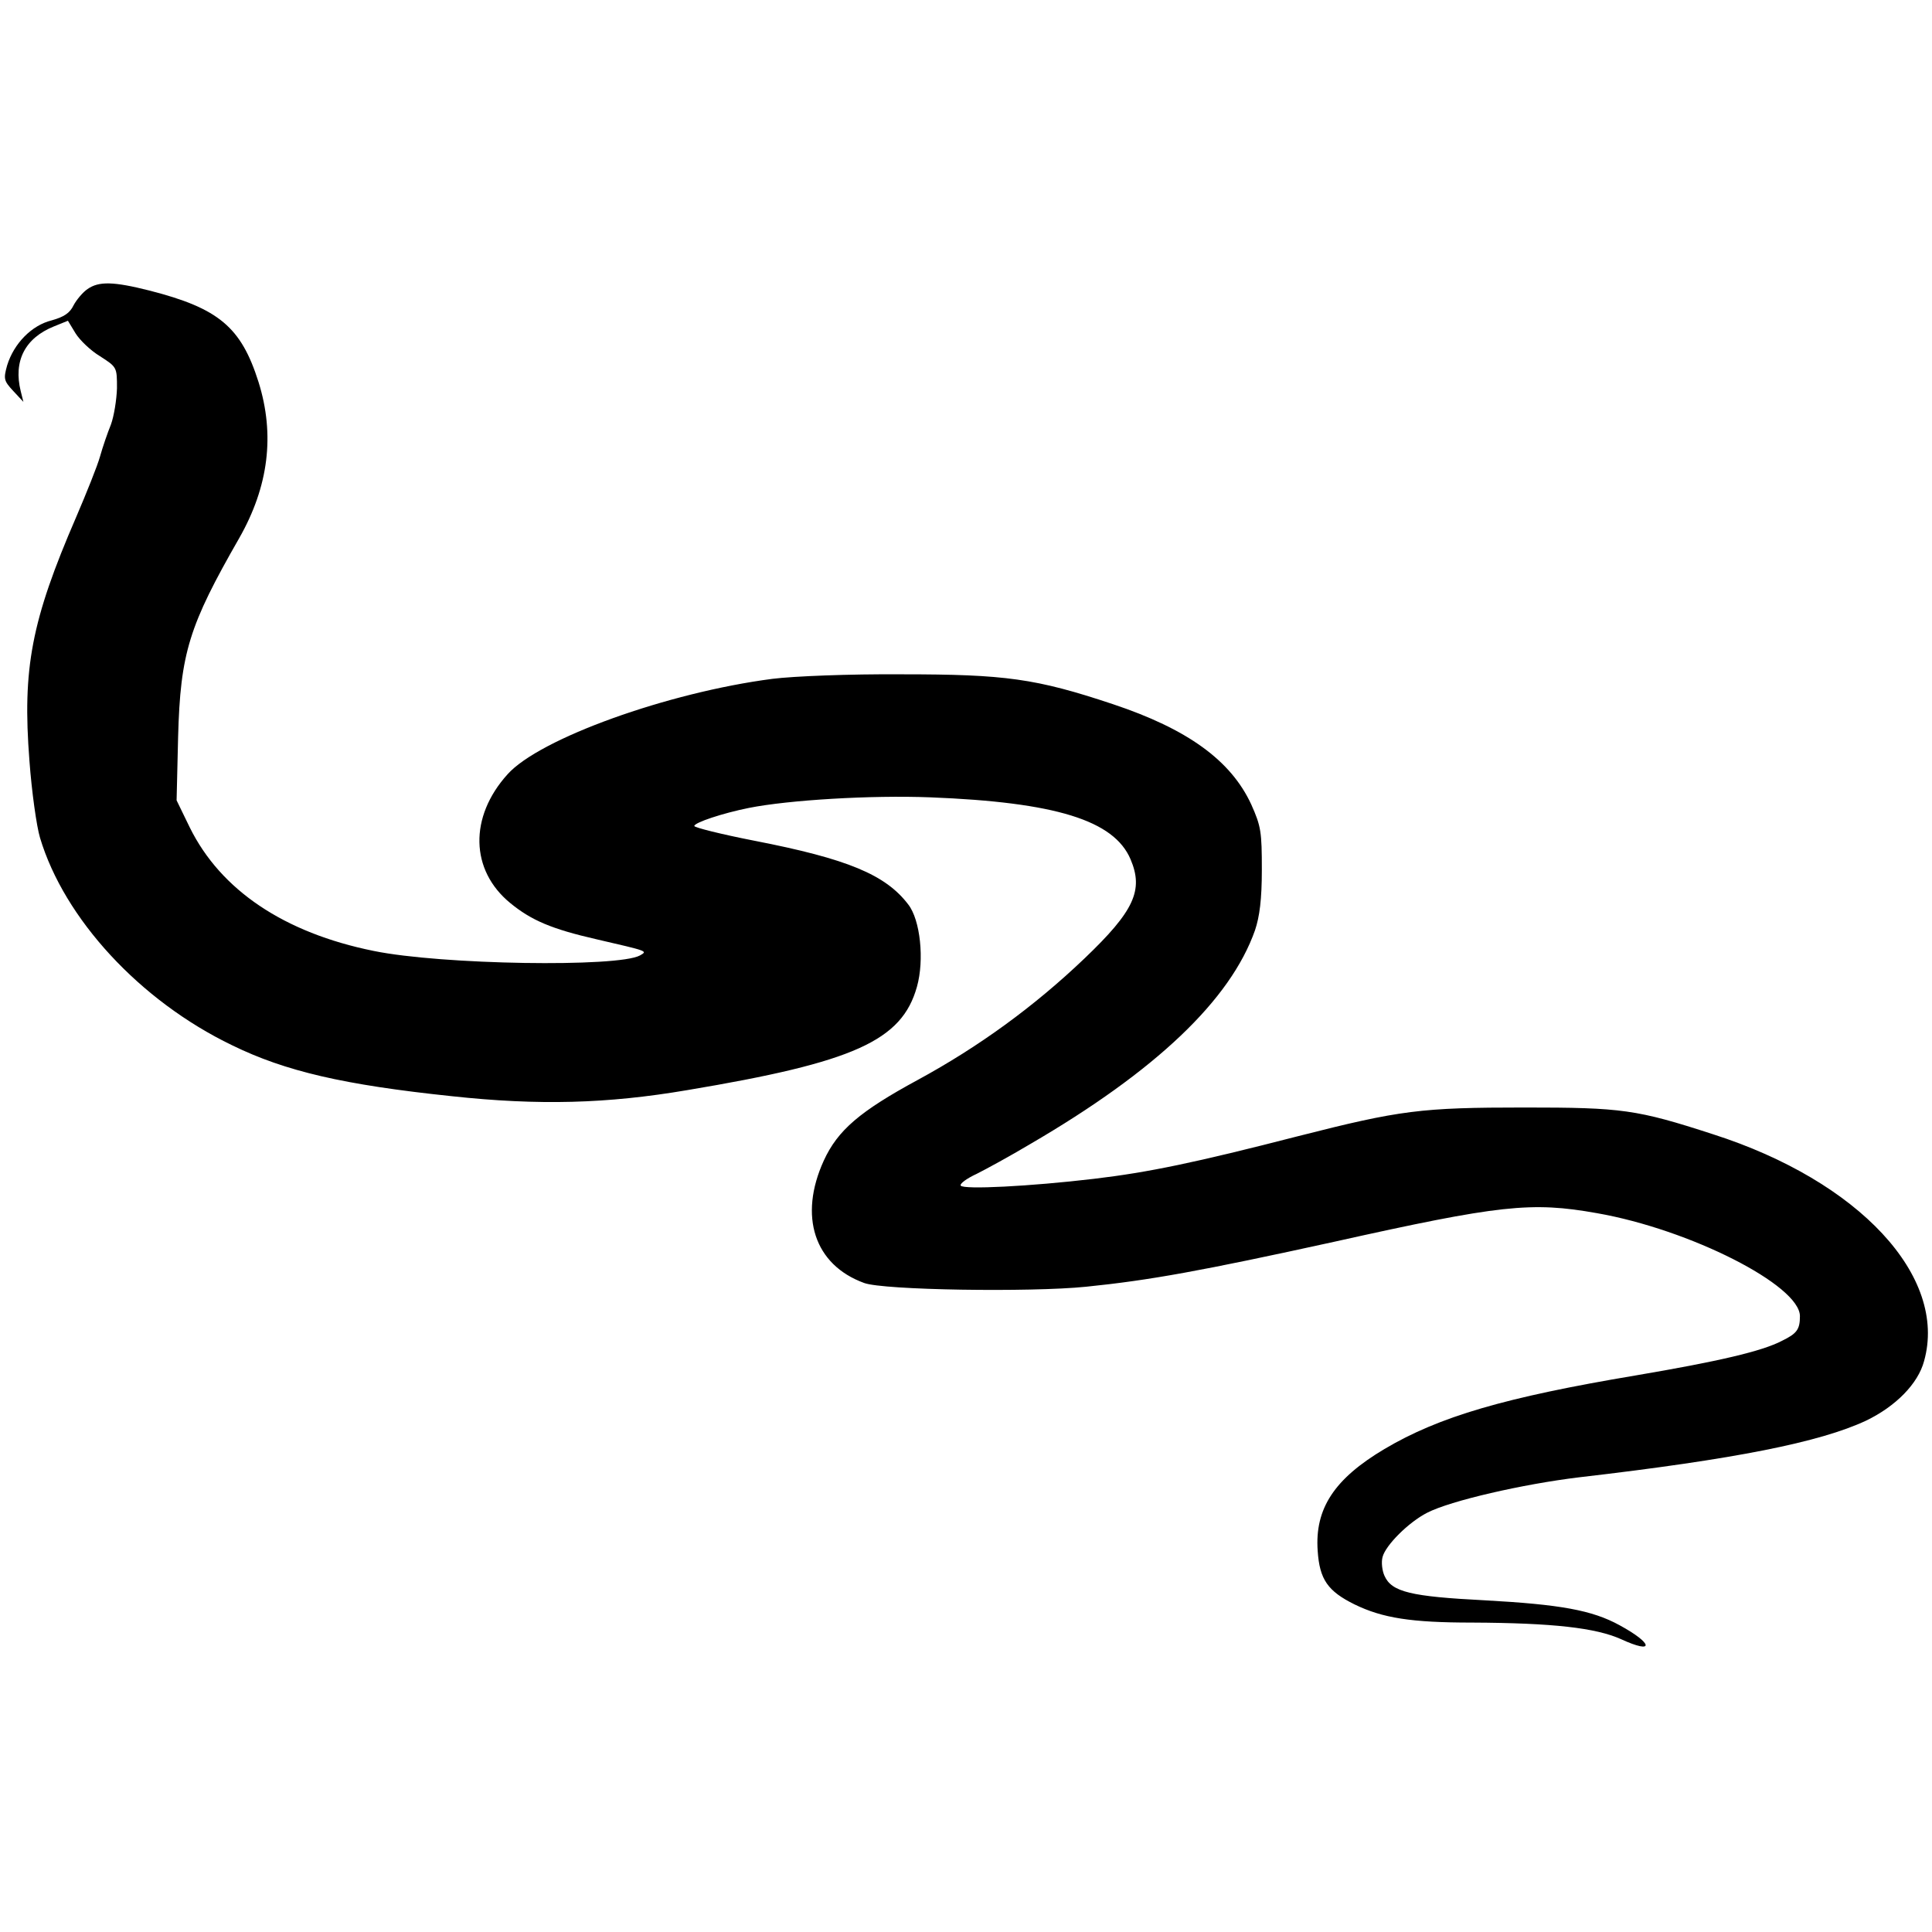
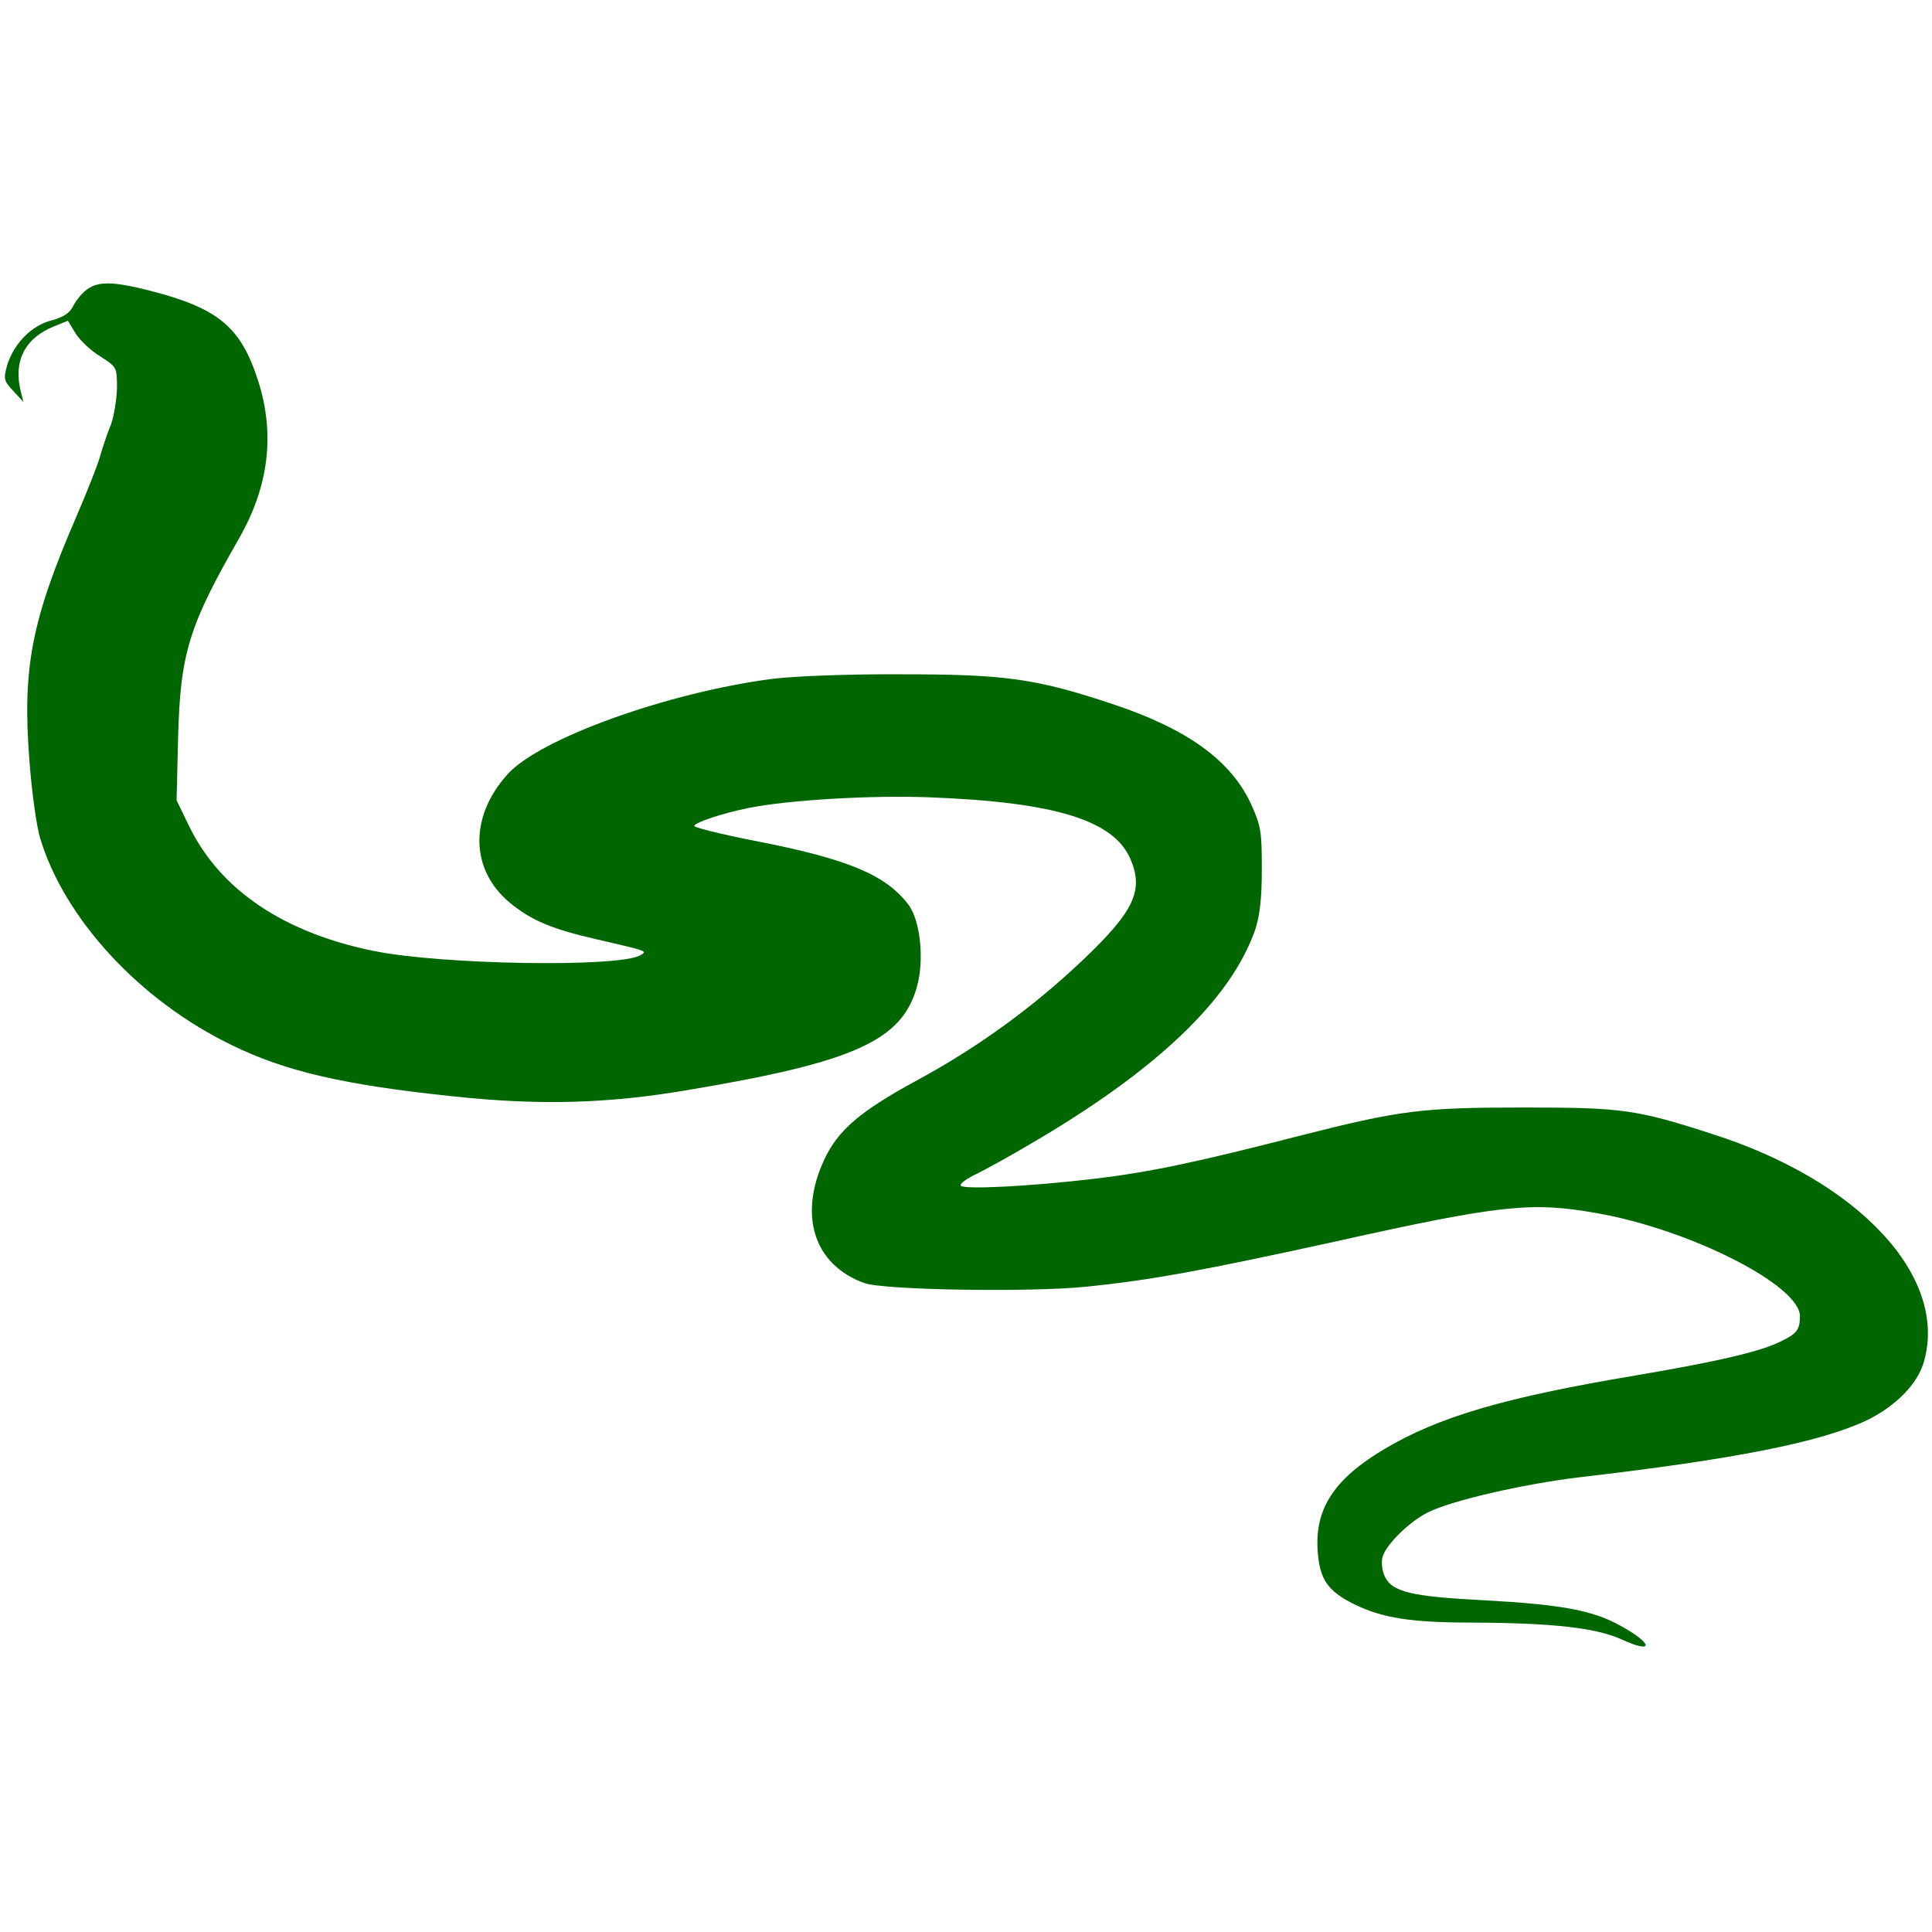
<svg xmlns="http://www.w3.org/2000/svg" version="1.0" width="512pt" height="512pt" viewBox="0 0 512 512" preserveAspectRatio="xMidYMid meet">
-   <g transform="translate(0,512) scale(0.1,-0.1)" fill="#000000" stroke="none">
+   <g transform="translate(0,512) scale(0.1,-0.1)" fill="#006600" stroke="none">
    <path d="M232 4354 c-12 -8 -29 -28 -37 -43 -10 -21 -26 -31 -58 -40 -53 -13 -100 -61 -118 -119 -10 -36 -9 -41 16 -68 l27 -29 -7 28 c-20 80 11 141 88 172 l37 15 20 -33 c11 -18 40 -46 65 -61 45 -29 45 -29 45 -85 -1 -31 -8 -74 -16 -96 -9 -22 -22 -60 -29 -85 -7 -25 -36 -97 -63 -160 -119 -275 -143 -401 -124 -646 6 -82 19 -174 28 -204 64 -214 264 -432 509 -550 141 -69 296 -105 582 -135 231 -25 412 -20 624 16 443 74 569 131 609 274 20 71 9 177 -23 218 -60 79 -161 121 -408 169 -87 17 -159 35 -159 39 0 9 75 34 145 48 106 21 323 34 480 28 333 -13 487 -61 531 -164 35 -82 10 -137 -122 -263 -133 -127 -280 -234 -442 -322 -153 -83 -212 -133 -249 -214 -67 -147 -25 -276 107 -324 50 -19 440 -25 588 -10 168 17 306 42 657 119 440 98 523 107 697 76 246 -43 538 -191 538 -273 0 -35 -8 -46 -47 -65 -53 -28 -170 -55 -388 -92 -346 -58 -521 -109 -666 -195 -133 -79 -185 -158 -177 -270 5 -76 27 -107 98 -142 74 -36 150 -48 311 -48 215 -1 328 -14 395 -44 89 -41 86 -12 -4 37 -73 40 -157 55 -357 66 -196 10 -247 22 -266 65 -6 13 -9 36 -5 50 8 31 69 92 118 117 62 32 254 76 403 94 414 48 638 93 760 150 79 38 138 98 154 158 63 224 -172 477 -559 601 -203 66 -242 71 -500 71 -274 0 -329 -7 -600 -76 -272 -70 -397 -96 -541 -113 -169 -20 -346 -29 -353 -18 -3 5 16 19 42 31 26 13 90 48 142 79 333 194 531 382 596 567 12 36 18 81 18 160 0 100 -2 115 -28 173 -54 117 -169 200 -367 266 -204 68 -285 79 -559 79 -140 1 -287 -5 -343 -12 -277 -36 -617 -158 -702 -253 -102 -113 -99 -254 7 -341 56 -46 110 -69 228 -96 138 -32 137 -31 116 -43 -58 -32 -526 -25 -706 12 -237 48 -405 161 -487 327 l-35 72 4 168 c6 223 29 295 162 527 78 137 95 274 51 414 -46 145 -105 195 -289 242 -95 24 -134 25 -164 4z" />
  </g>
</svg>
